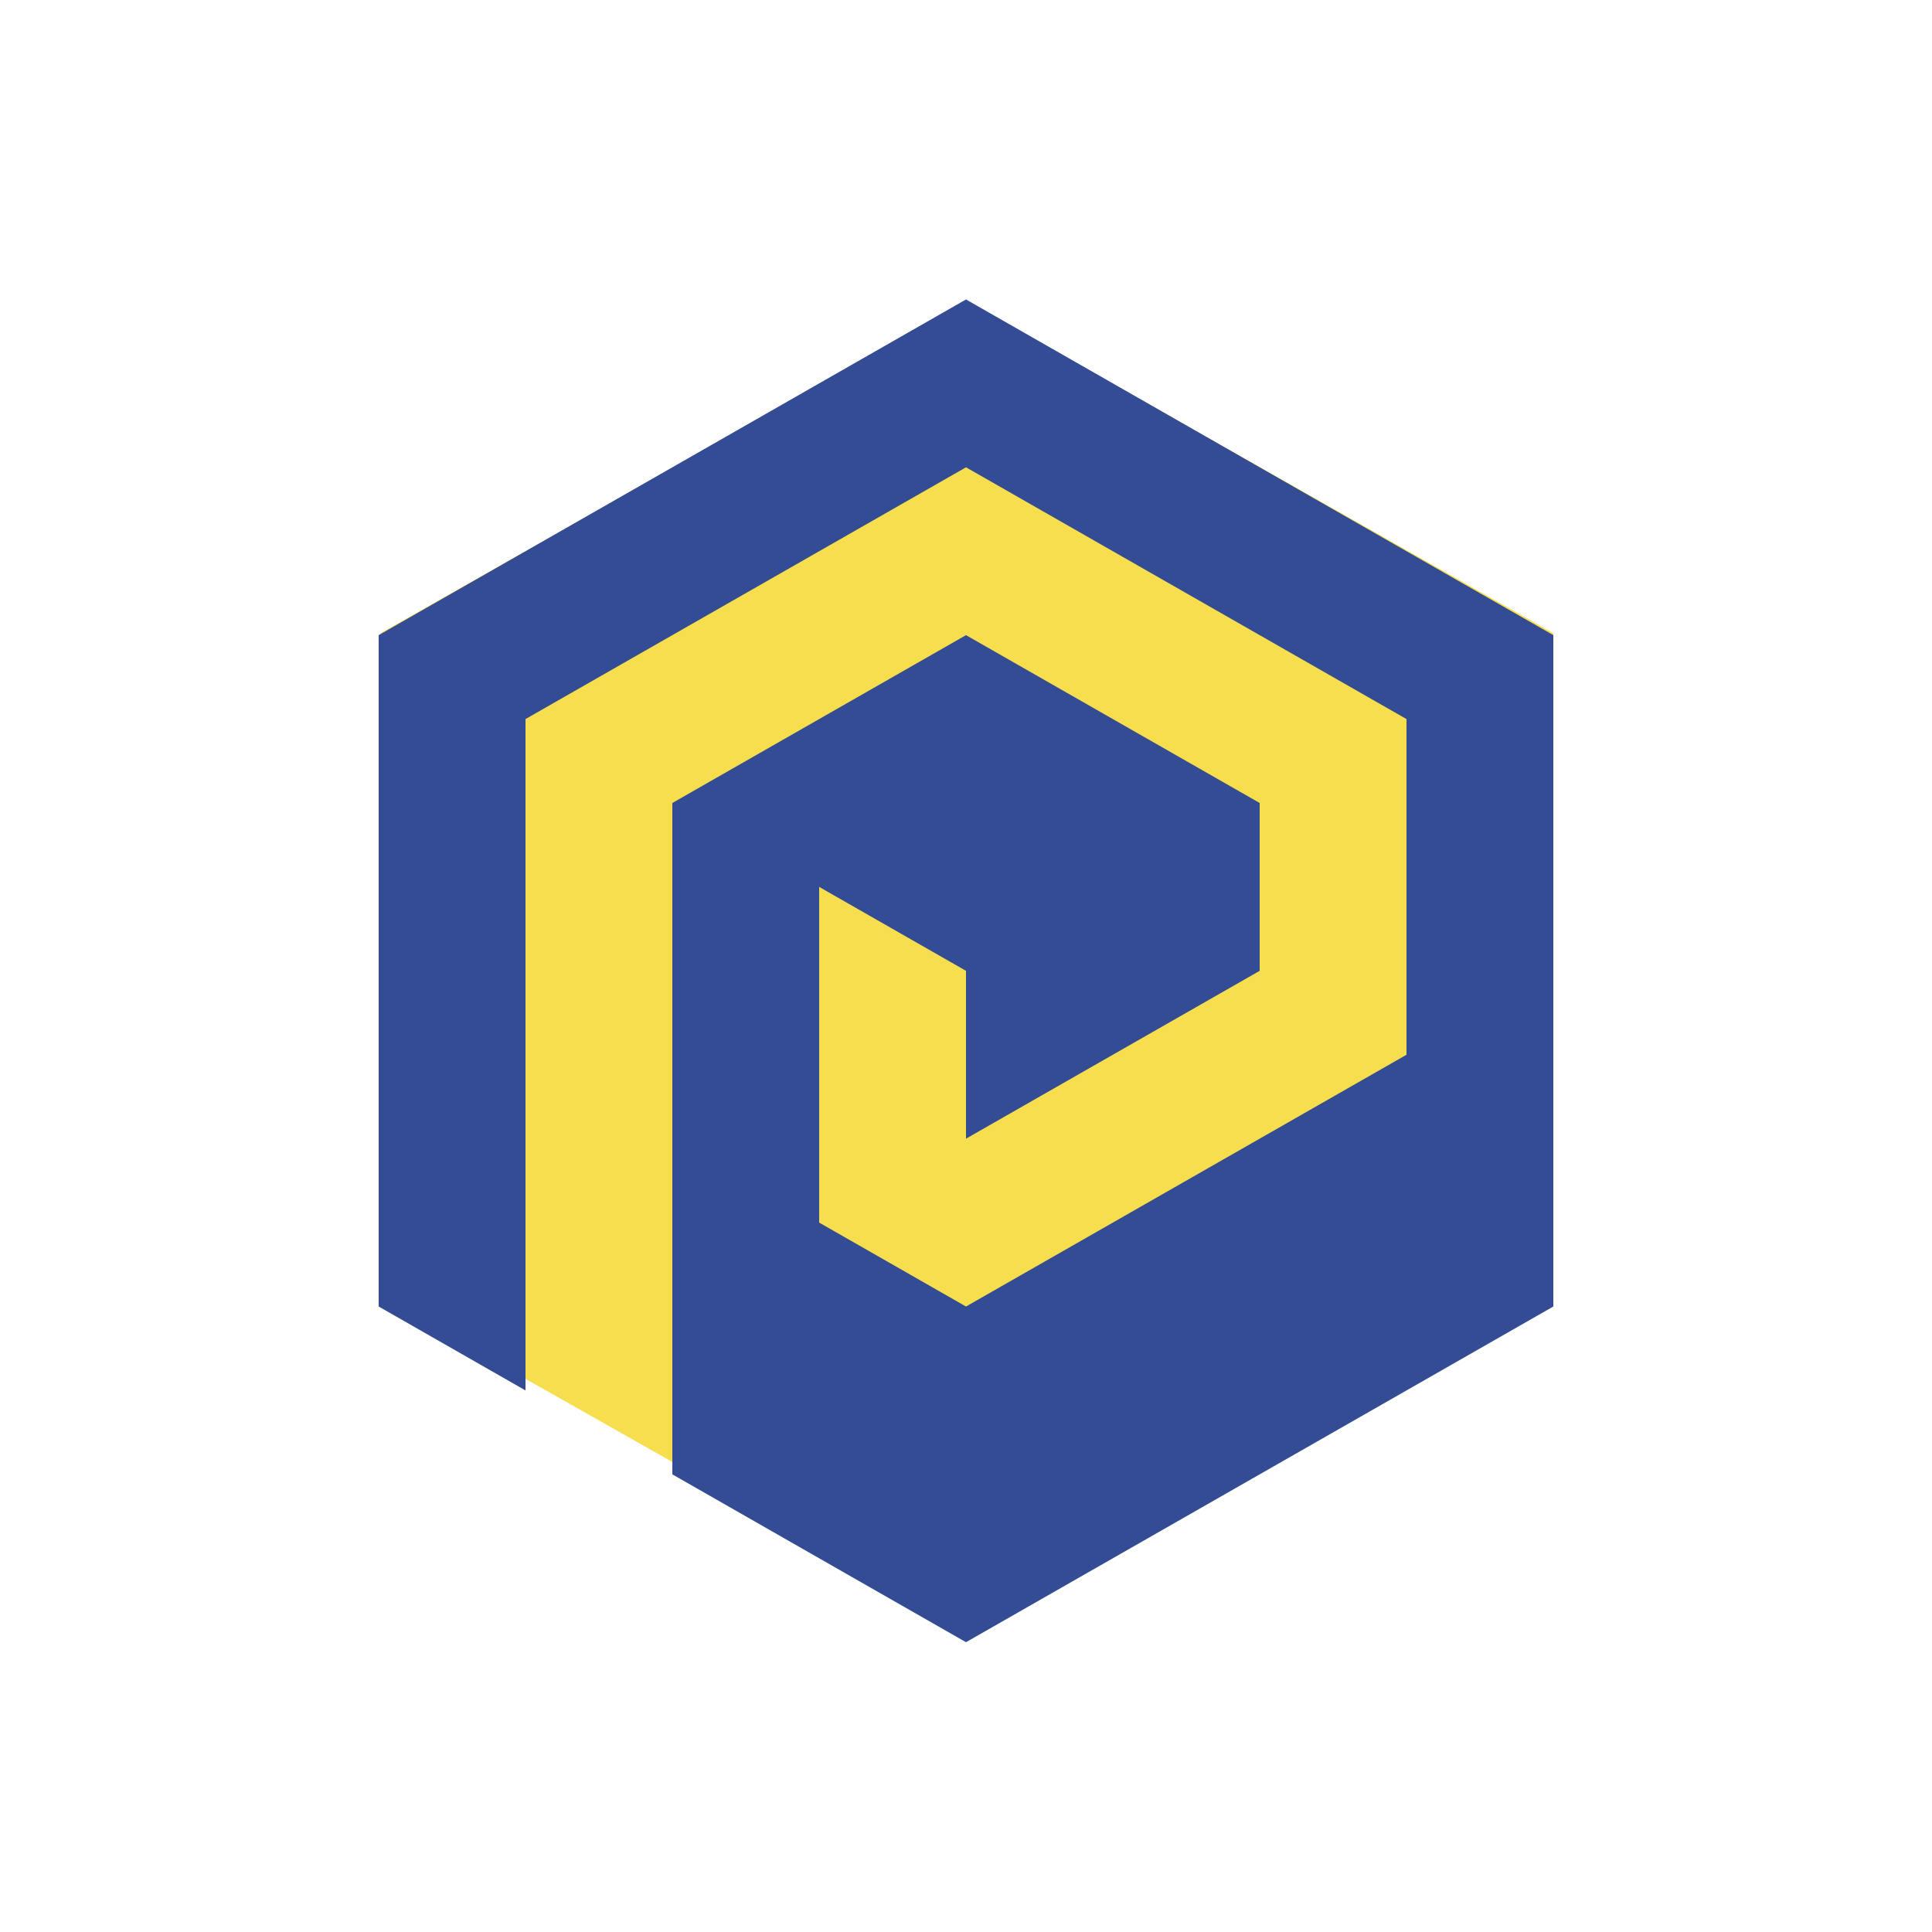
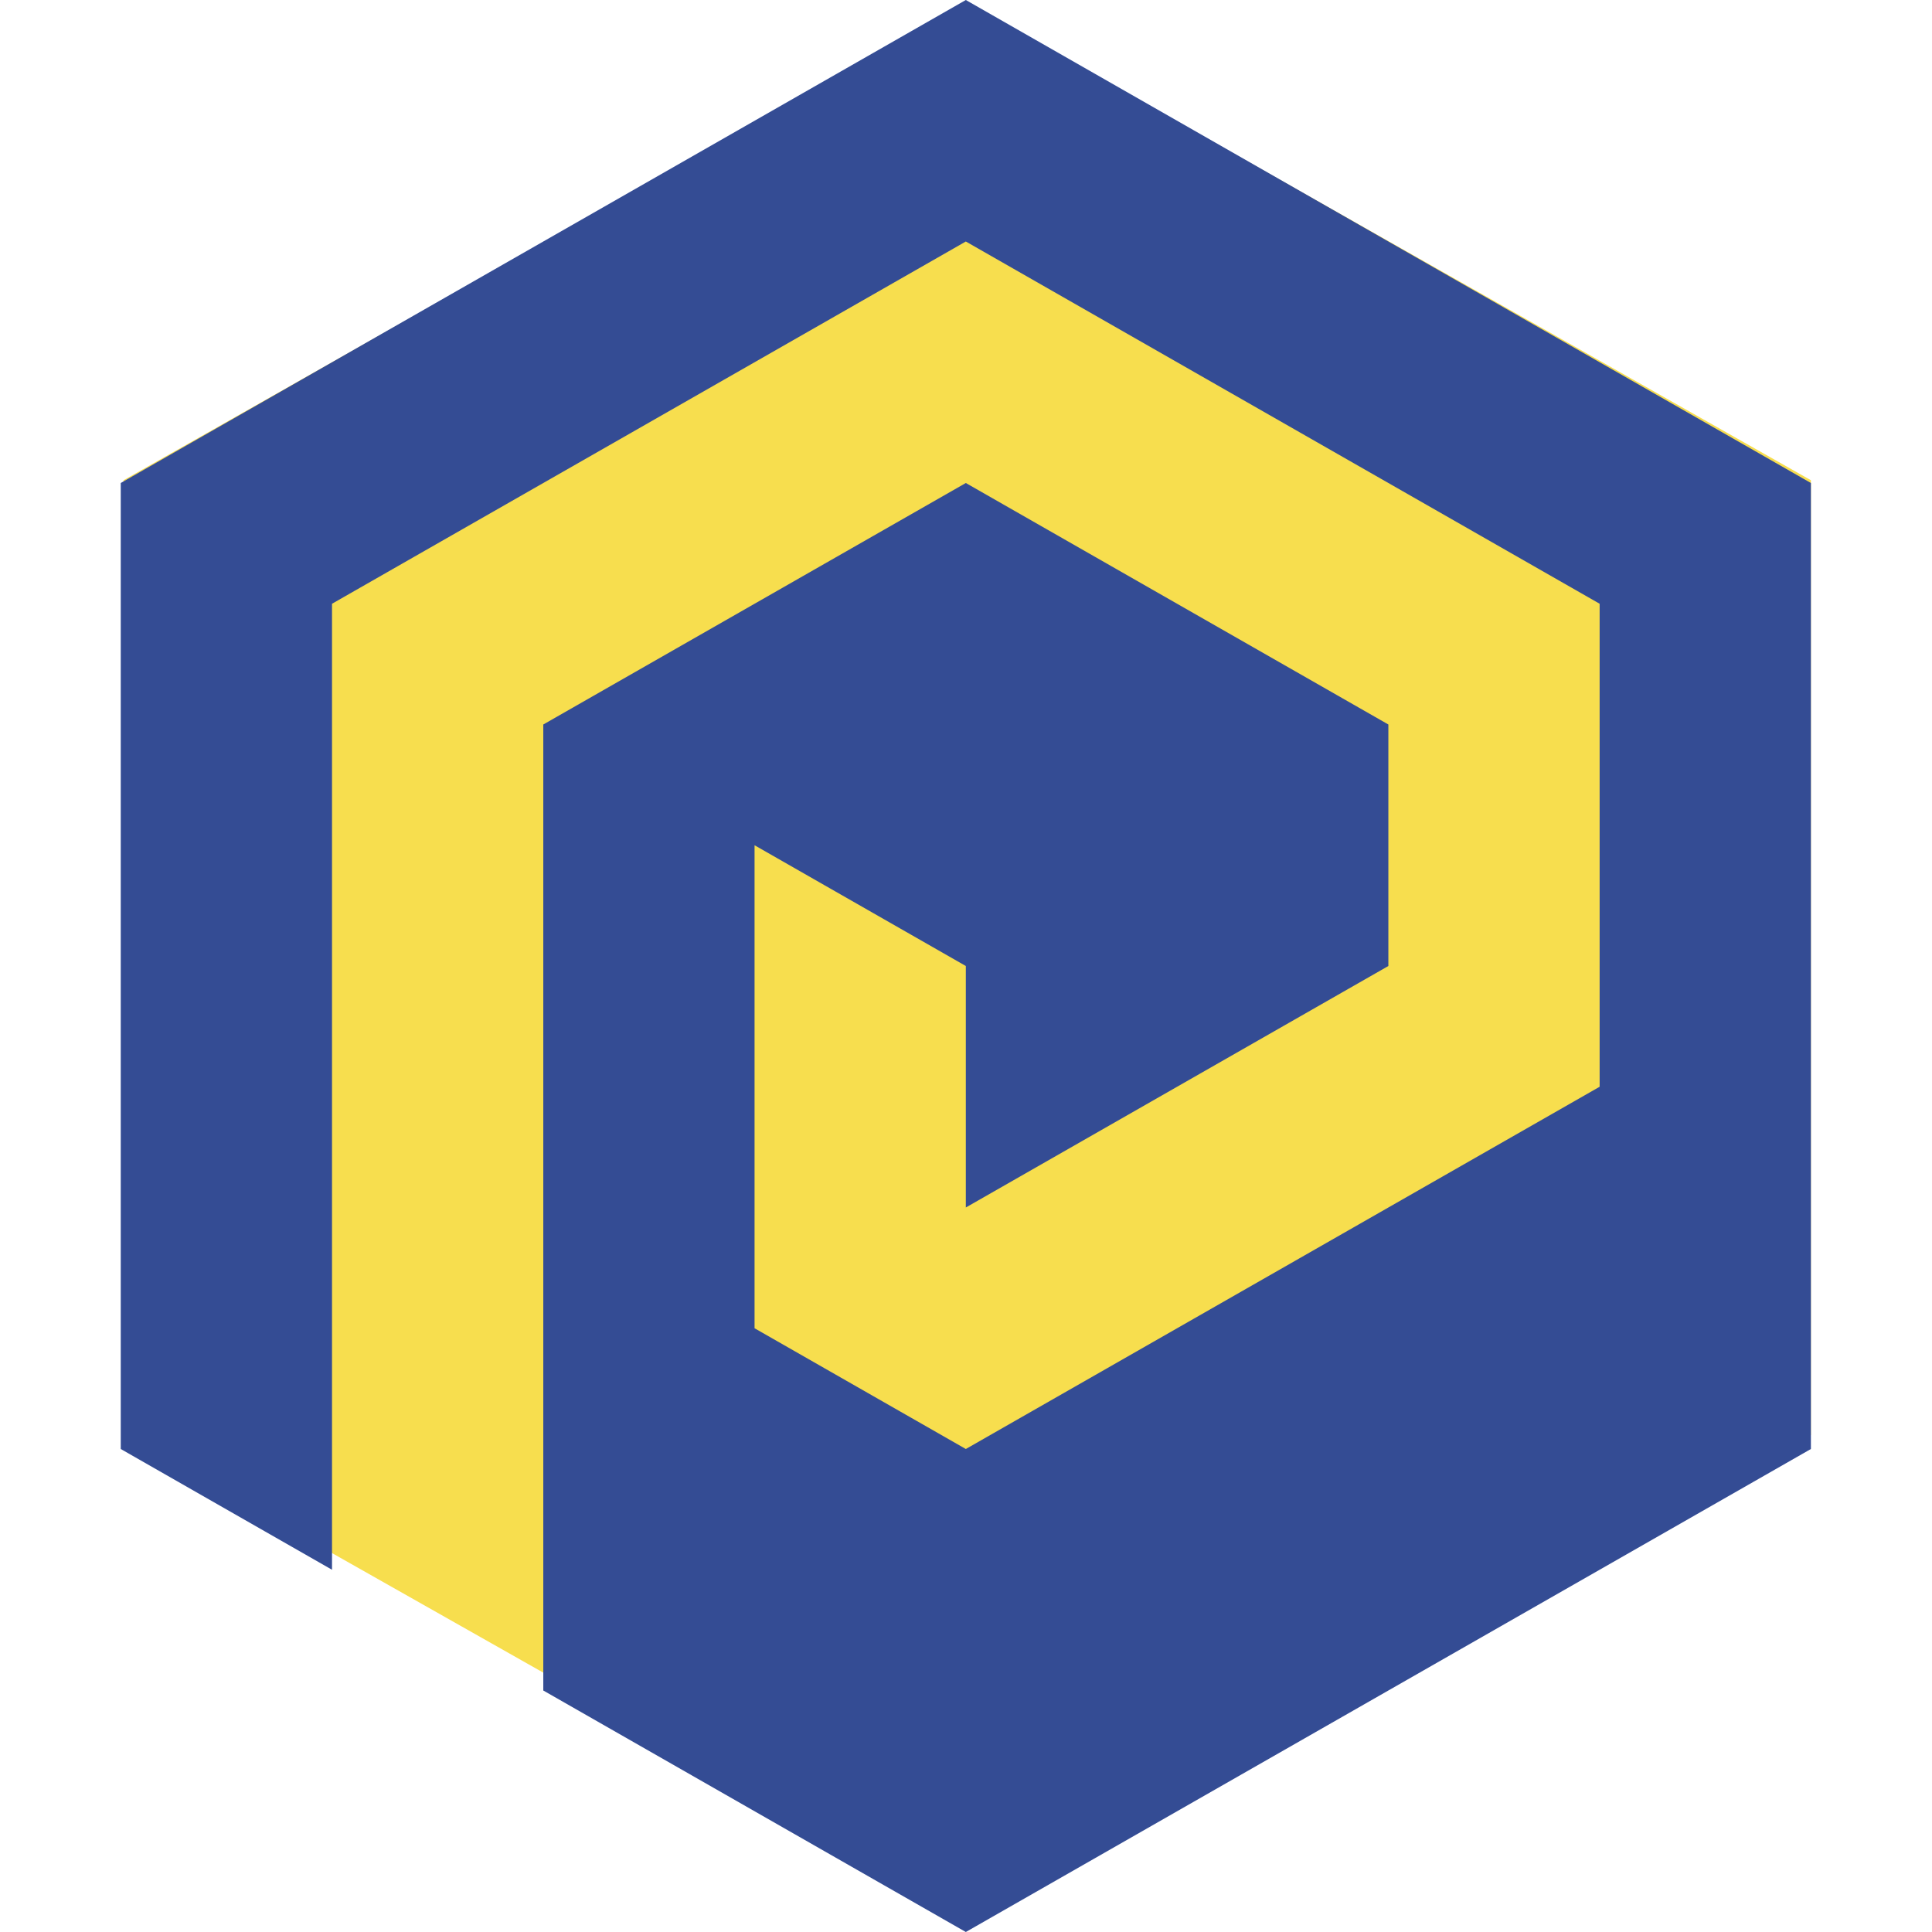
- <svg xmlns="http://www.w3.org/2000/svg" width="1000" height="1000" viewBox="0 0 1000 1000" fill="none">
+ <svg xmlns="http://www.w3.org/2000/svg" width="512" height="512" viewBox="0 0 512 512" fill="none">
  <g clip-path="url(#clip0_31_73)">
-     <rect width="1000" height="1000" fill="white" />
-     <path d="M197 327.75L500.5 156L804 327.75V671.25L500.5 843L197 671.25V327.75Z" fill="#F7DE4E" />
-     <path d="M348 763.125V415.625L500 328.75L652 415.625V502.5L500 589.375V502.5L424 459.062V632.812L500 676.25L728 545.938V372.188L500 241.875L272 372.188V719.688L196 676.25V328.75L500 155L804 328.75V676.25L500 850L348 763.125Z" fill="#344C94" />
+     <rect width="512" height="512" fill="white" />
+     <path d="M32.736 127.263L256.322 0.737L479.908 127.263V380.317L256.322 506.843L32.736 380.317V127.263Z" fill="#F7DE4E" />
+     <path d="M143.977 448V192L255.954 128L367.931 192V256L255.954 320V256L199.965 224V352L255.954 384L423.919 288V160L255.954 64L87.989 160V416L32 384V128L255.954 0L479.908 128V384L255.954 512L143.977 448Z" fill="#344C94" />
  </g>
  <defs>
    <clipPath id="clip0_31_73">
-       <rect width="1000" height="1000" fill="white" />
+       <rect width="512" height="512" fill="white" />
    </clipPath>
  </defs>
</svg>
